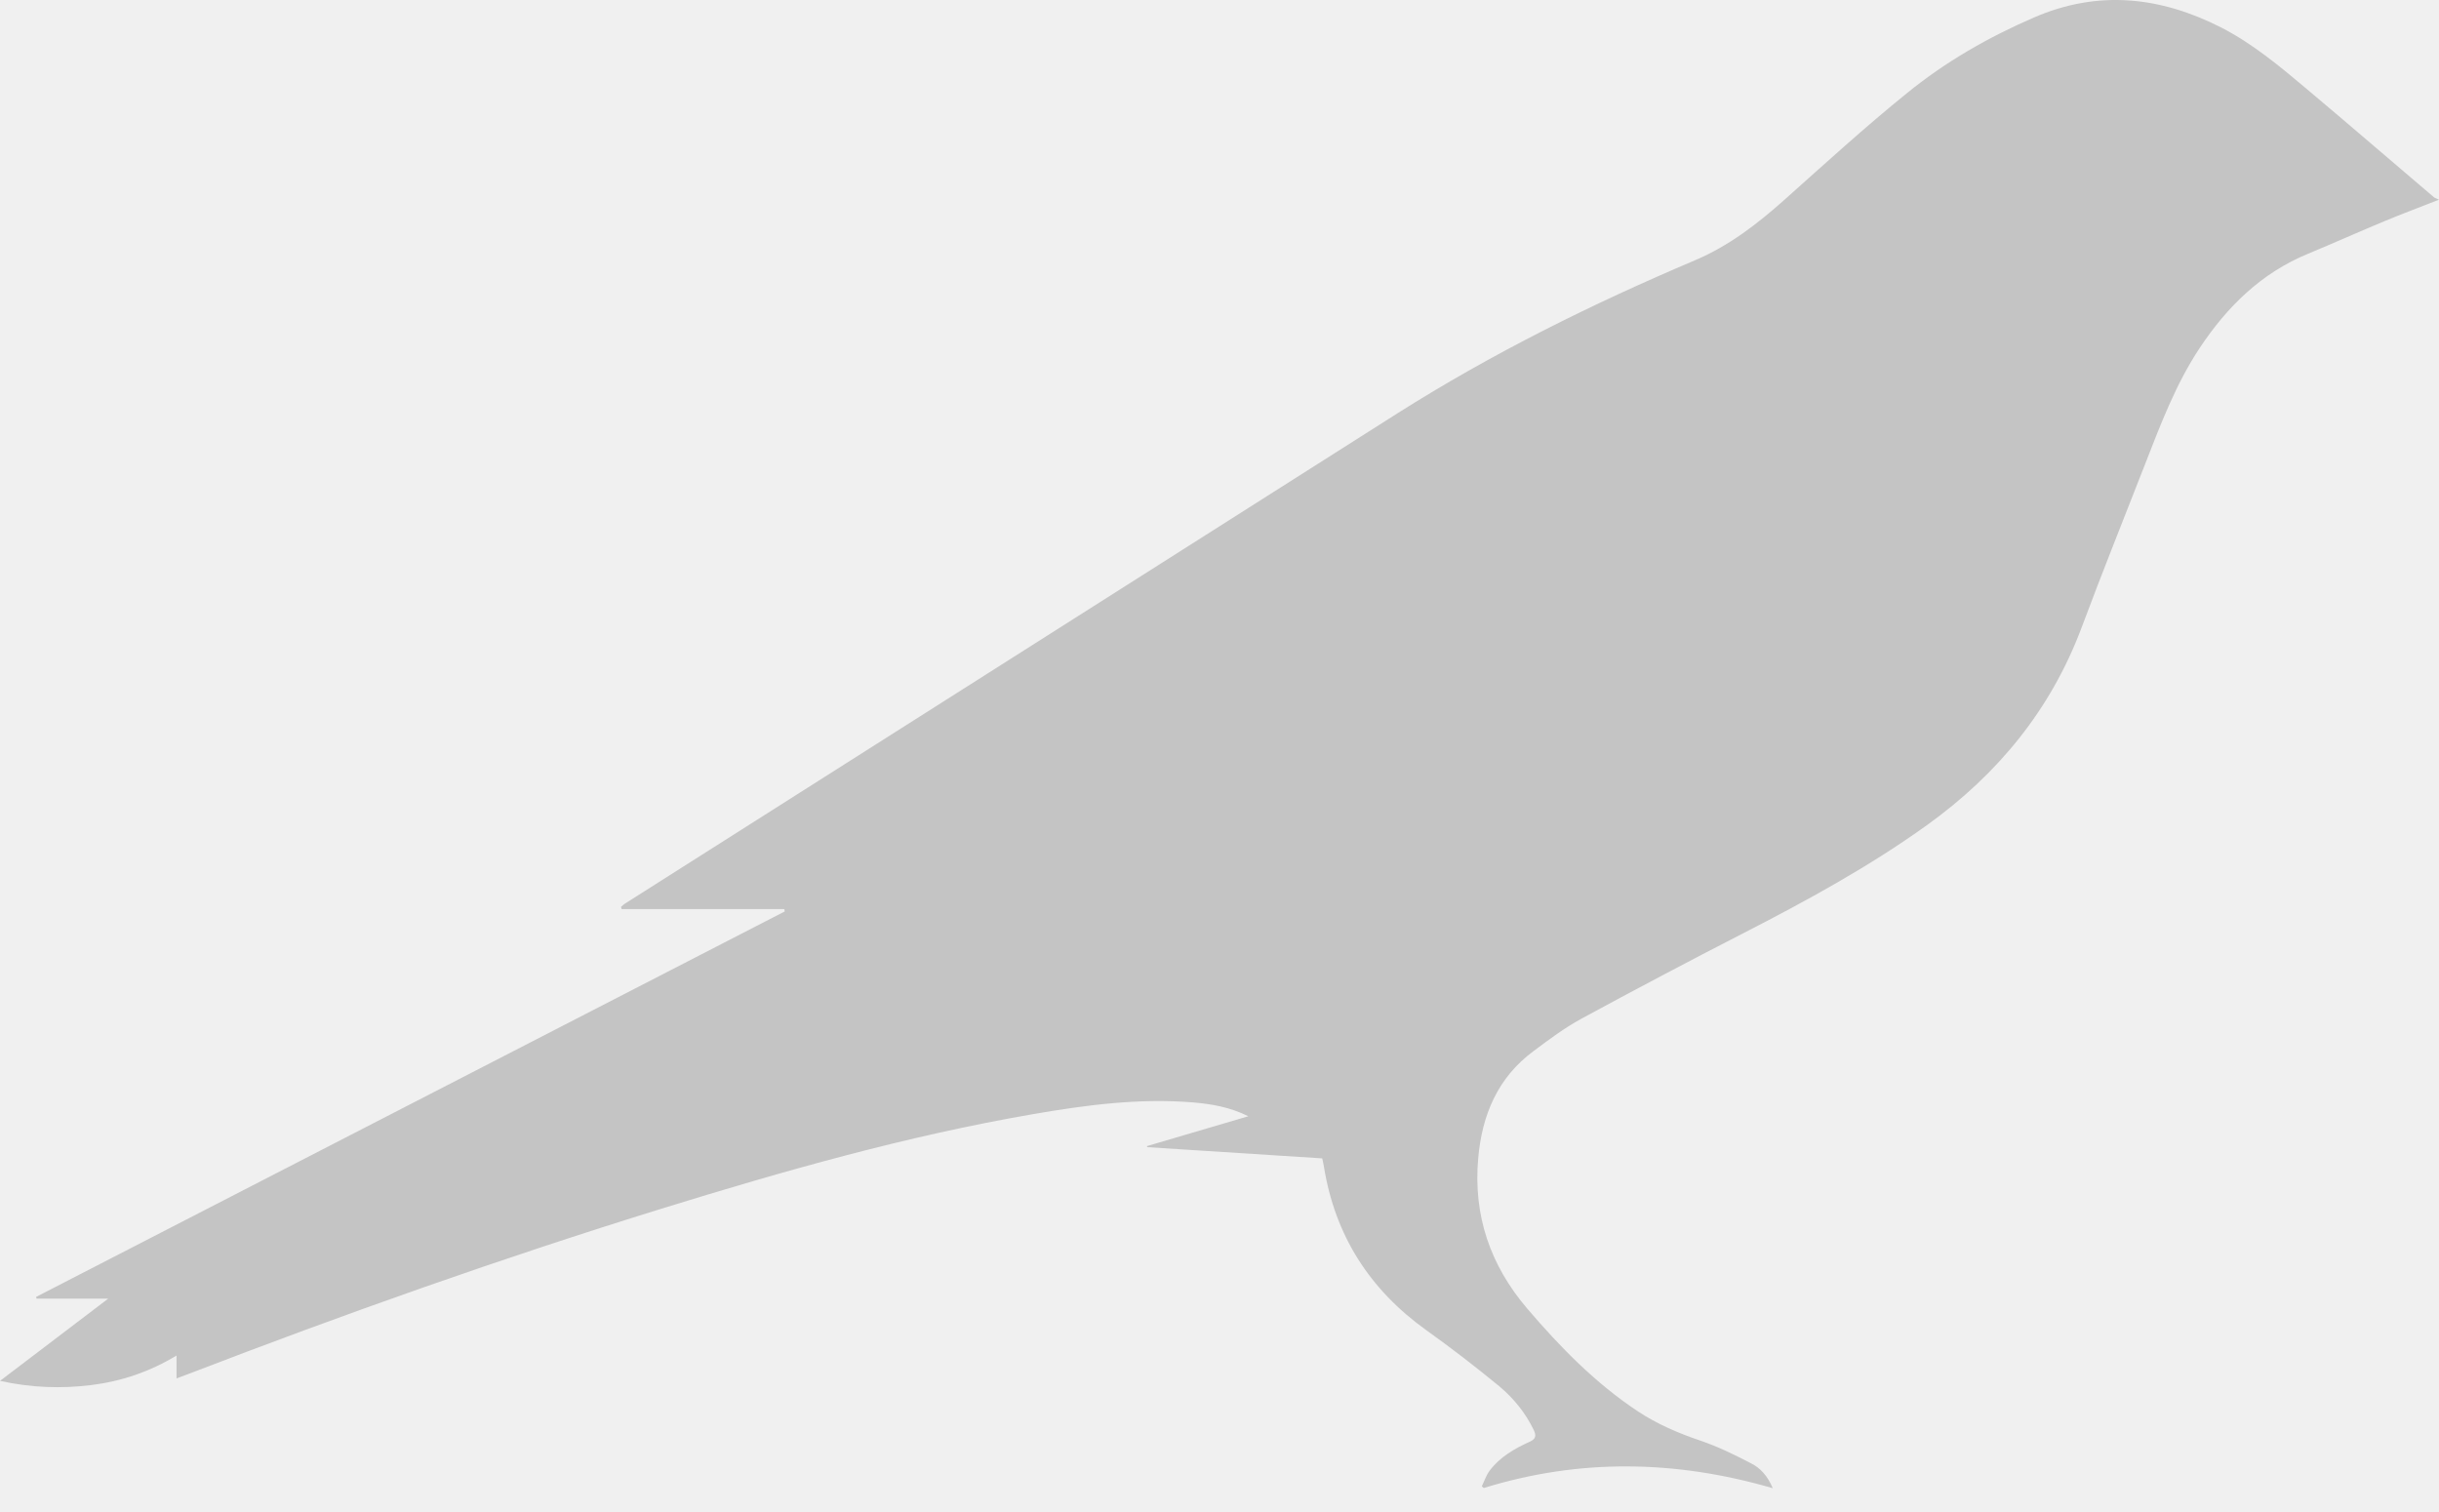
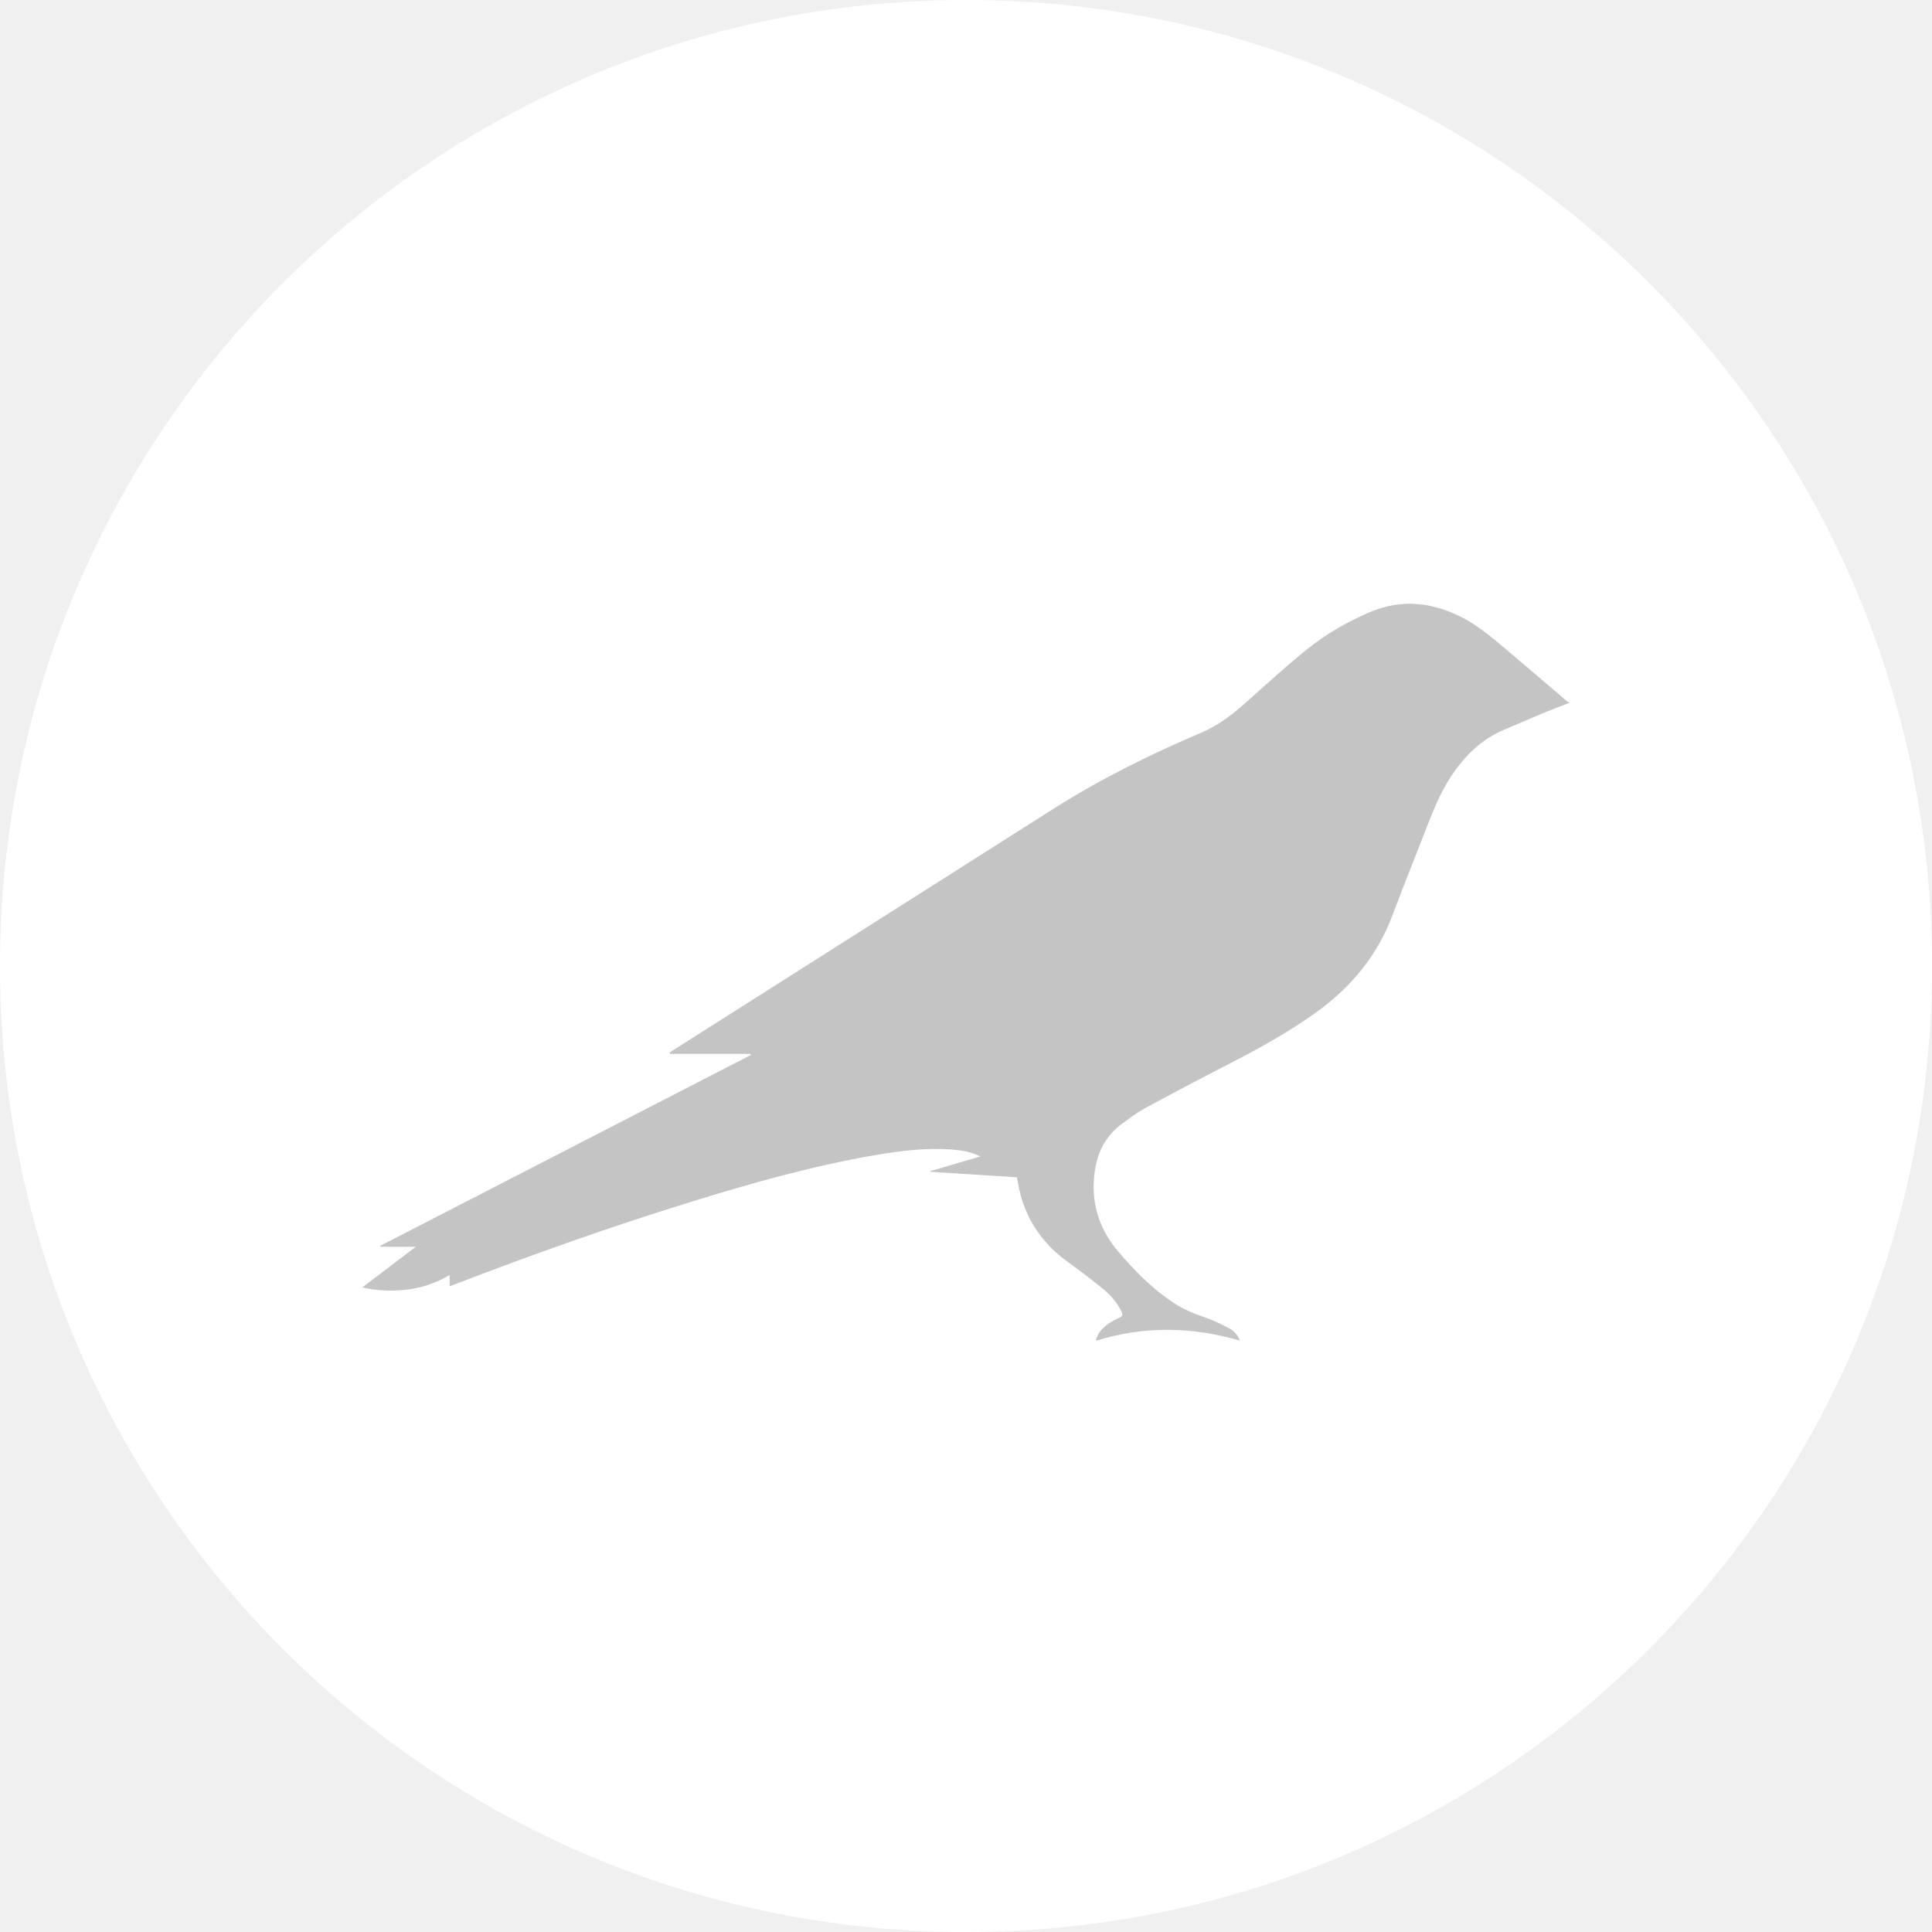
- <svg xmlns="http://www.w3.org/2000/svg" width="50" height="31" viewBox="0 0 50 31" fill="none">
-   <path d="M36.342 30.512C34.343 29.931 32.379 29.903 30.418 30.508C30.405 30.496 30.39 30.486 30.377 30.473C30.431 30.365 30.466 30.247 30.539 30.151C30.75 29.871 31.046 29.702 31.356 29.561C31.489 29.501 31.496 29.434 31.442 29.319C31.273 28.968 31.03 28.669 30.737 28.423C30.249 28.022 29.749 27.636 29.235 27.269C28.075 26.437 27.37 25.331 27.141 23.922C27.131 23.871 27.122 23.817 27.106 23.75C25.91 23.673 24.715 23.596 23.519 23.52C23.516 23.514 23.516 23.504 23.513 23.498C24.195 23.297 24.877 23.096 25.591 22.886C25.209 22.697 24.833 22.634 24.453 22.602C23.347 22.512 22.257 22.656 21.173 22.844C18.584 23.29 16.065 24.008 13.559 24.782C10.285 25.796 7.055 26.941 3.858 28.172C3.784 28.2 3.711 28.226 3.619 28.261C3.619 28.101 3.619 27.961 3.619 27.792C3.064 28.127 2.487 28.321 1.868 28.398C1.253 28.474 0.641 28.452 0 28.312C0.746 27.744 1.463 27.199 2.219 26.625C1.699 26.625 1.224 26.625 0.749 26.625C0.746 26.613 0.743 26.603 0.74 26.59C5.857 23.957 10.974 21.32 16.087 18.687C16.084 18.671 16.081 18.655 16.078 18.639C14.965 18.639 13.853 18.639 12.743 18.639C12.74 18.623 12.737 18.61 12.73 18.594C12.759 18.572 12.784 18.543 12.816 18.524C18.093 15.177 23.366 11.826 28.642 8.478C30.584 7.248 32.637 6.231 34.751 5.335C35.449 5.038 36.029 4.589 36.587 4.091C37.416 3.352 38.236 2.602 39.1 1.904C39.884 1.267 40.761 0.763 41.692 0.361C43.011 -0.213 44.29 -0.072 45.543 0.568C46.181 0.897 46.729 1.353 47.274 1.812C48.154 2.551 49.021 3.301 49.895 4.043C49.914 4.059 49.943 4.066 50 4.094C49.592 4.254 49.235 4.388 48.884 4.534C48.361 4.751 47.842 4.984 47.319 5.201C46.359 5.596 45.658 6.285 45.093 7.136C44.606 7.872 44.296 8.692 43.978 9.508C43.541 10.63 43.091 11.746 42.67 12.875C42.039 14.555 40.955 15.872 39.508 16.914C38.319 17.768 37.037 18.467 35.739 19.133C34.627 19.704 33.517 20.29 32.417 20.887C32.073 21.075 31.757 21.311 31.442 21.547C30.702 22.092 30.38 22.863 30.303 23.753C30.201 24.92 30.549 25.94 31.308 26.829C31.984 27.62 32.707 28.36 33.578 28.937C33.973 29.198 34.404 29.383 34.856 29.536C35.213 29.657 35.561 29.826 35.896 30.002C36.084 30.094 36.237 30.26 36.342 30.512Z" fill="#C4C4C4" />
+ <svg xmlns="http://www.w3.org/2000/svg" width="80" height="80" viewBox="0 0 80 80" fill="none">
+   <circle cx="40" cy="40" r="40" fill="white" />
+   <circle cx="40" cy="40" r="32" fill="white" />
+   <path d="M51.342 55.512C49.343 54.931 47.379 54.903 45.418 55.508C45.406 55.496 45.39 55.486 45.377 55.473C45.431 55.365 45.466 55.247 45.539 55.151C45.75 54.871 46.046 54.702 46.356 54.562C46.489 54.501 46.496 54.434 46.442 54.319C46.273 53.968 46.03 53.669 45.737 53.423C45.249 53.022 44.749 52.636 44.236 52.269C43.075 51.437 42.37 50.331 42.141 48.922C42.131 48.871 42.122 48.816 42.106 48.749C40.91 48.673 39.715 48.596 38.519 48.52C38.516 48.514 38.516 48.504 38.513 48.498C39.195 48.297 39.877 48.096 40.591 47.886C40.209 47.697 39.833 47.634 39.453 47.602C38.347 47.513 37.257 47.656 36.173 47.844C33.584 48.29 31.065 49.008 28.559 49.782C25.285 50.796 22.055 51.941 18.858 53.172C18.784 53.2 18.711 53.226 18.619 53.261C18.619 53.101 18.619 52.961 18.619 52.792C18.064 53.127 17.487 53.321 16.868 53.398C16.253 53.474 15.641 53.452 15 53.312C15.746 52.744 16.463 52.199 17.219 51.625C16.699 51.625 16.224 51.625 15.749 51.625C15.746 51.612 15.743 51.603 15.74 51.59C20.857 48.957 25.974 46.32 31.087 43.687C31.084 43.671 31.081 43.655 31.078 43.639C29.965 43.639 28.853 43.639 27.743 43.639C27.74 43.623 27.737 43.61 27.73 43.594C27.759 43.572 27.785 43.543 27.816 43.524C33.093 40.176 38.366 36.826 43.642 33.478C45.584 32.248 47.637 31.231 49.751 30.335C50.449 30.038 51.029 29.589 51.587 29.091C52.416 28.352 53.236 27.602 54.1 26.904C54.884 26.267 55.761 25.763 56.692 25.361C58.011 24.787 59.29 24.927 60.543 25.568C61.181 25.897 61.729 26.353 62.274 26.812C63.154 27.551 64.021 28.301 64.895 29.044C64.914 29.059 64.943 29.066 65 29.095C64.592 29.254 64.235 29.388 63.884 29.534C63.361 29.751 62.842 29.984 62.319 30.201C61.359 30.596 60.658 31.285 60.093 32.136C59.606 32.873 59.296 33.692 58.978 34.508C58.541 35.63 58.091 36.746 57.67 37.875C57.039 39.555 55.955 40.872 54.508 41.914C53.319 42.769 52.037 43.467 50.739 44.133C49.627 44.704 48.517 45.29 47.417 45.886C47.073 46.075 46.757 46.311 46.442 46.547C45.702 47.092 45.38 47.863 45.303 48.753C45.202 49.92 45.549 50.94 46.308 51.829C46.984 52.62 47.707 53.36 48.578 53.937C48.973 54.198 49.404 54.383 49.856 54.536C50.213 54.657 50.561 54.826 50.896 55.002C51.084 55.094 51.237 55.26 51.342 55.512Z" fill="#C4C4C4" />
</svg>
